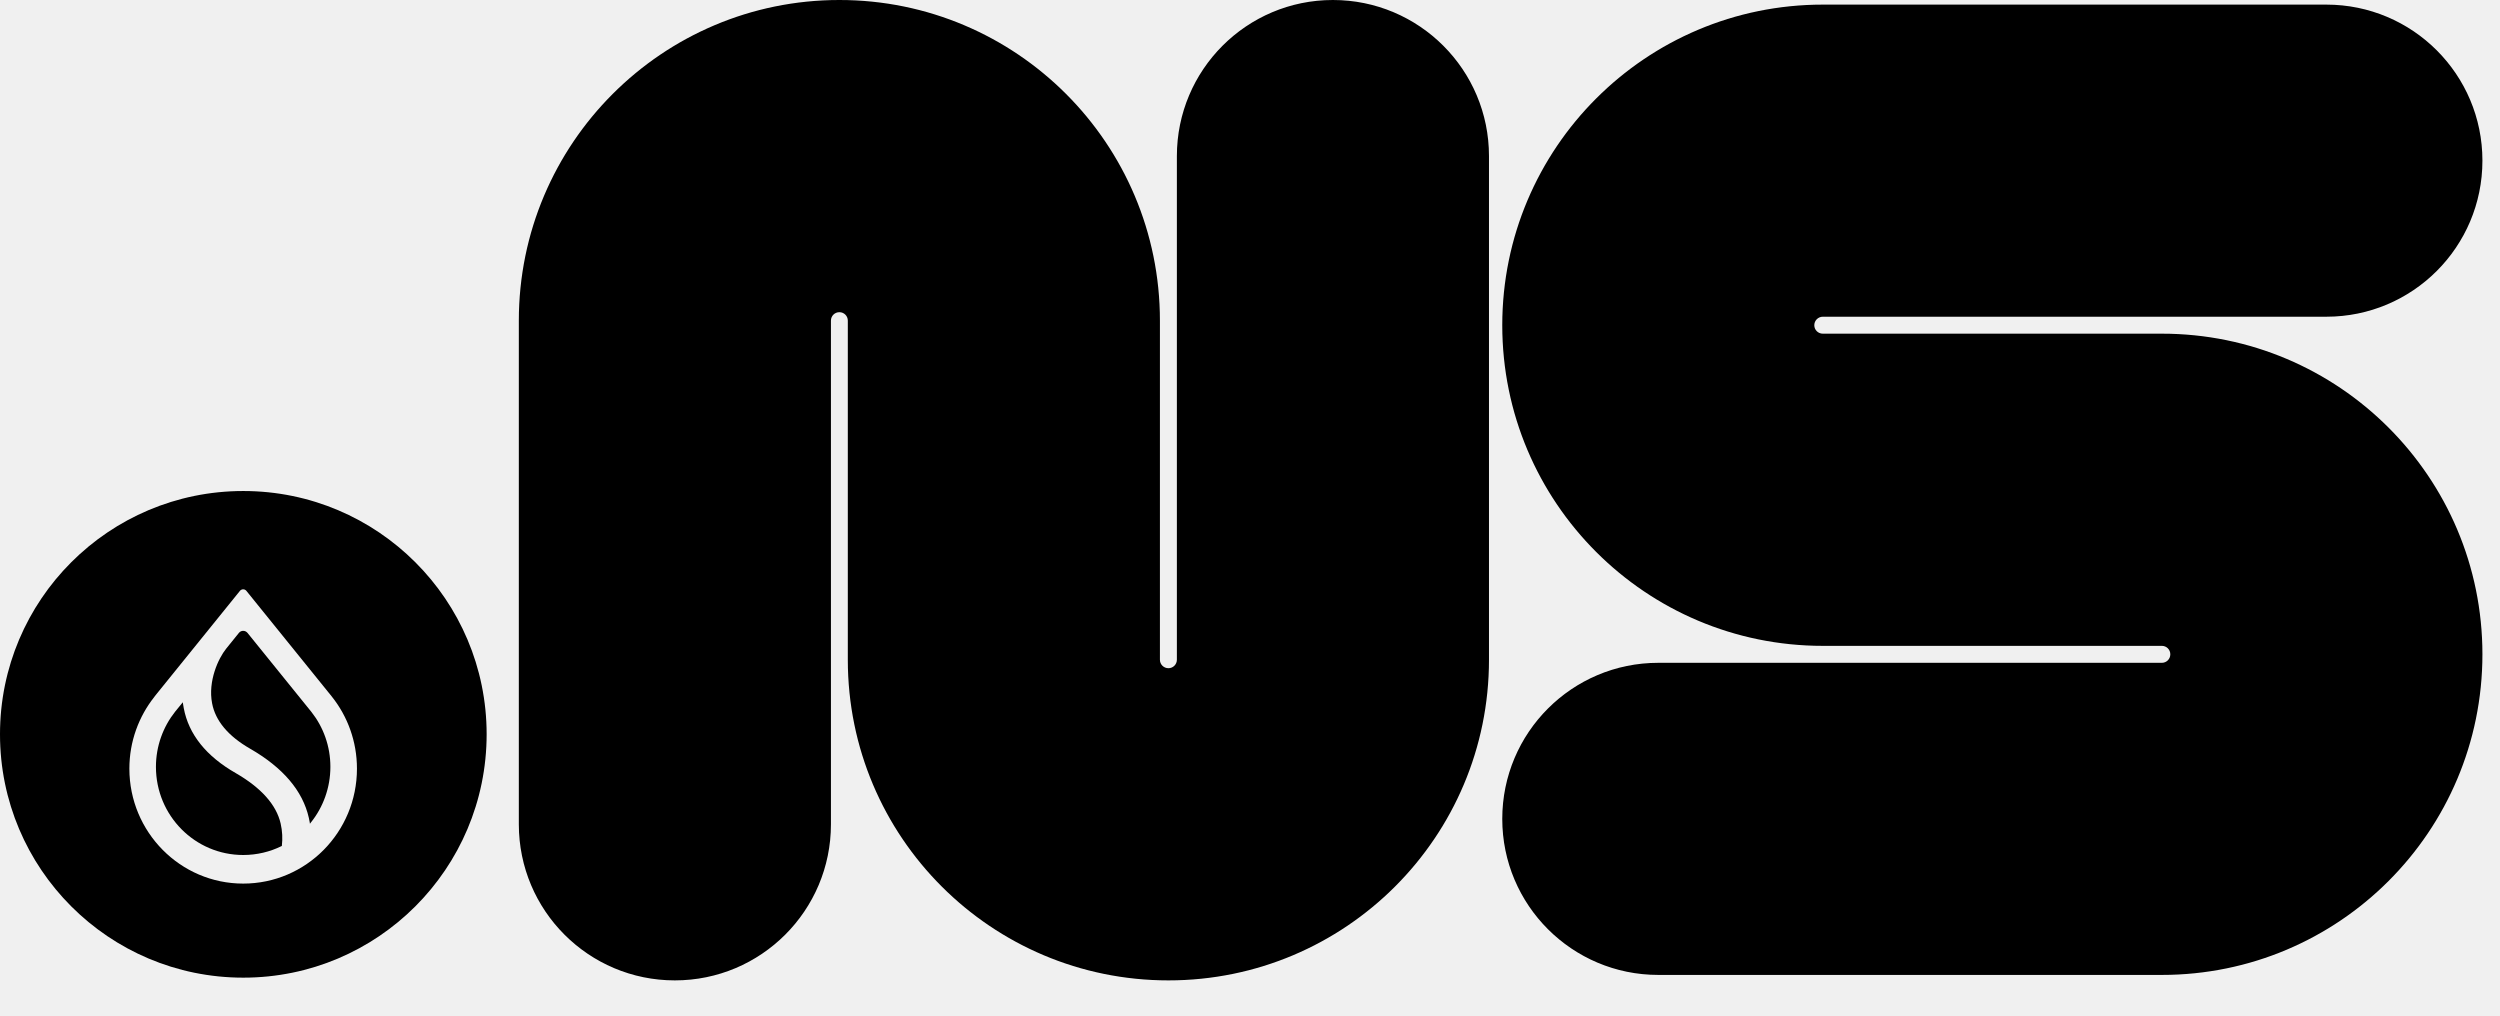
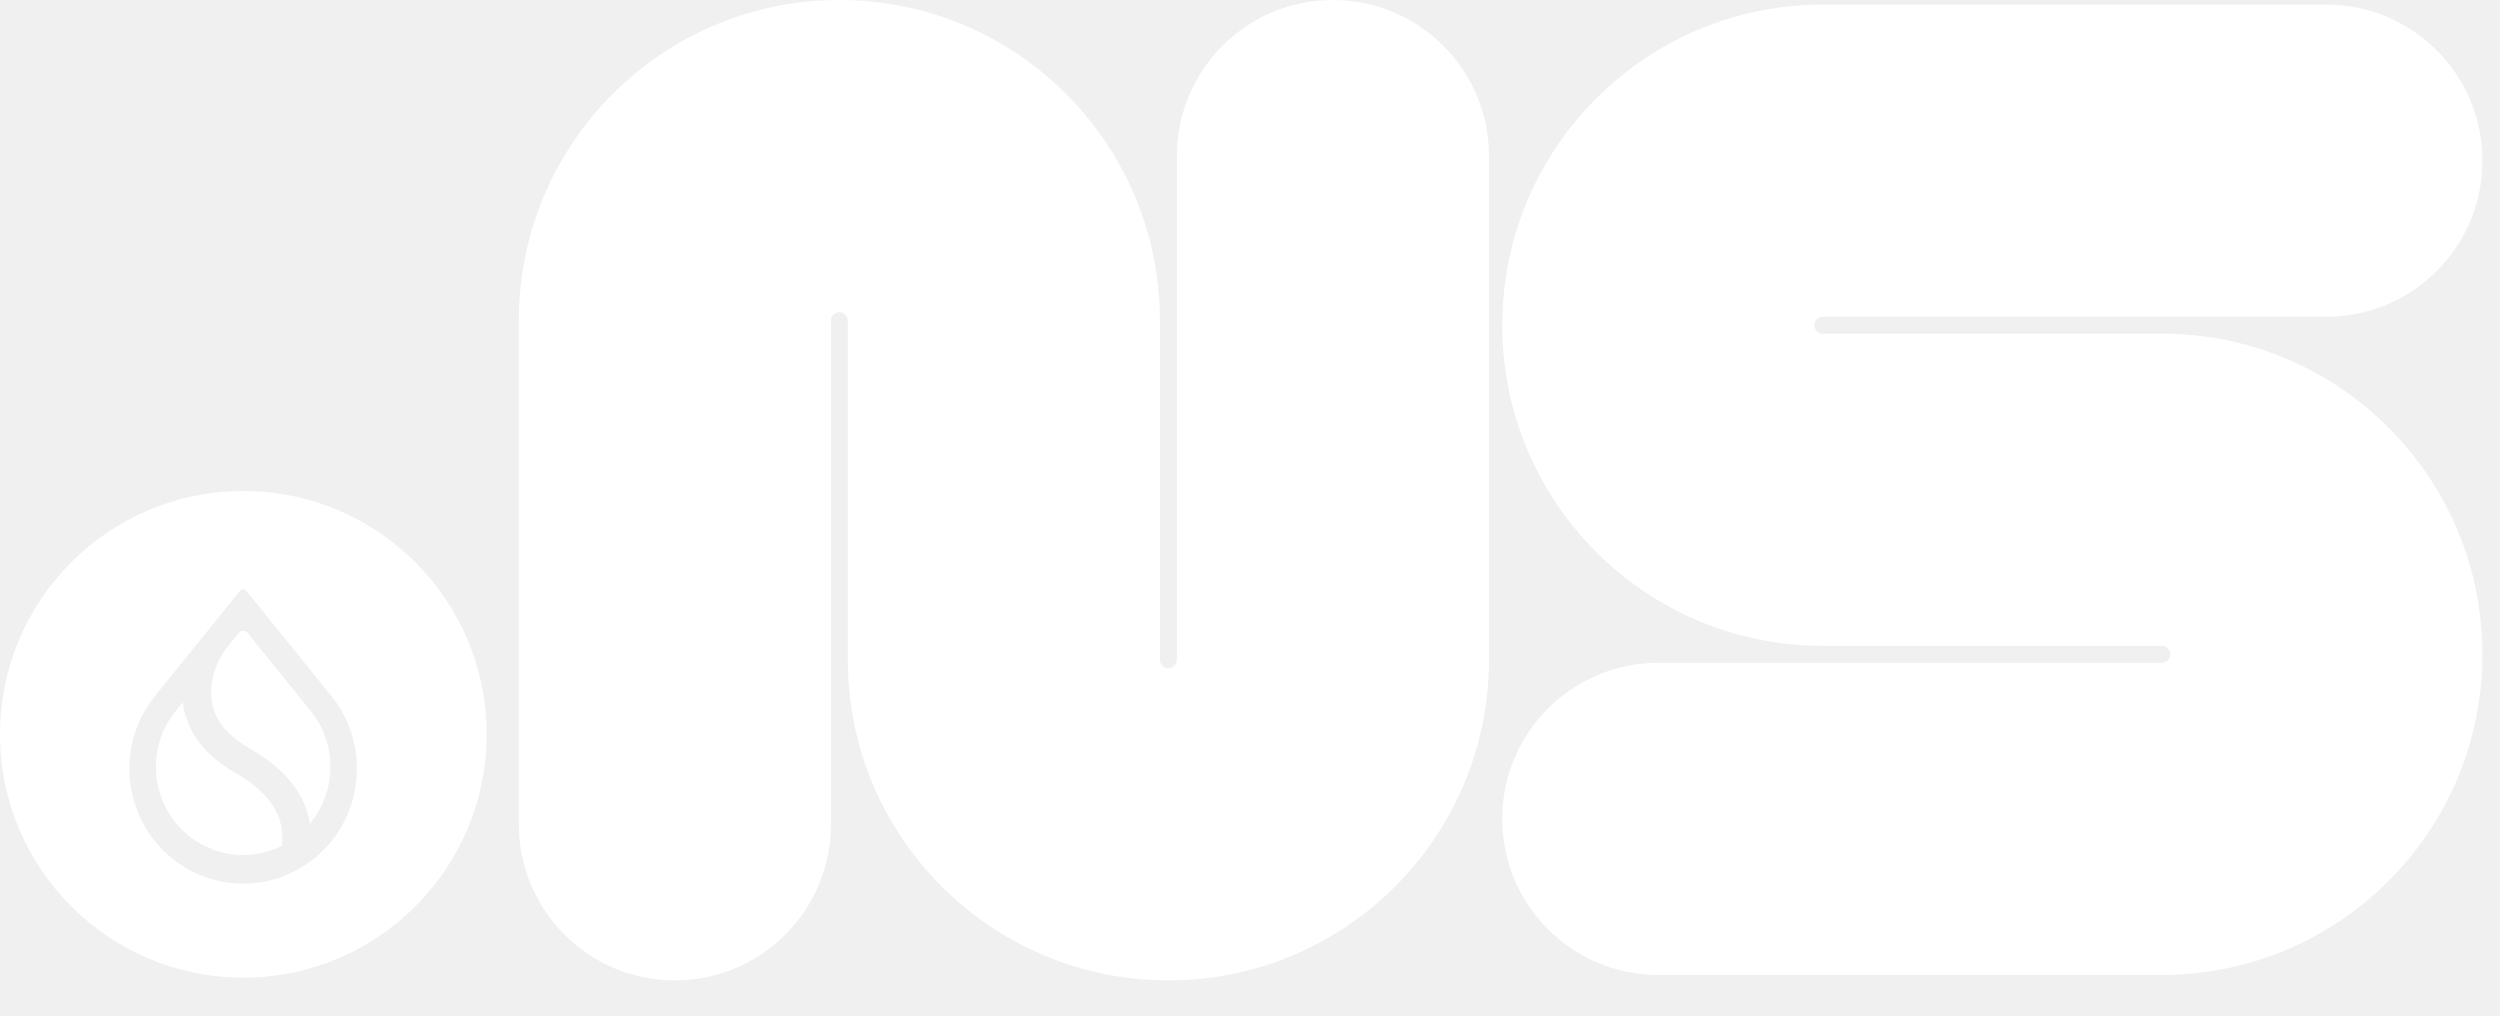
<svg xmlns="http://www.w3.org/2000/svg" width="32" height="13" viewBox="0 0 32 13" fill="none">
-   <path fill-rule="evenodd" clip-rule="evenodd" d="M10.744 3.996C10.684 3.996 10.636 4.044 10.636 4.104V10.551C10.636 11.655 9.741 12.549 8.638 12.549C7.535 12.549 6.641 11.655 6.641 10.551V4.104C6.641 1.838 8.478 0 10.744 0C13.01 0 14.847 1.838 14.847 4.104V8.445C14.847 8.505 14.896 8.553 14.956 8.553C15.015 8.553 15.064 8.505 15.064 8.445V1.998C15.064 0.894 15.958 0 17.061 0C18.165 0 19.059 0.894 19.059 1.998V8.445C19.059 10.712 17.222 12.549 14.956 12.549C12.689 12.549 10.852 10.712 10.852 8.445V4.104C10.852 4.044 10.804 3.996 10.744 3.996Z" fill="black" />
-   <path fill-rule="evenodd" clip-rule="evenodd" d="M23.332 4.054C23.272 4.054 23.223 4.103 23.223 4.163C23.223 4.223 23.272 4.271 23.332 4.271H27.672C29.938 4.271 31.775 6.109 31.775 8.375C31.775 10.642 29.938 12.479 27.672 12.479H21.226C20.123 12.479 19.229 11.585 19.229 10.482C19.229 9.378 20.123 8.484 21.226 8.484H27.672C27.732 8.484 27.78 8.435 27.78 8.375C27.78 8.315 27.732 8.267 27.672 8.267H23.332C21.066 8.267 19.229 6.429 19.229 4.163C19.229 1.896 21.066 0.059 23.332 0.059H29.777C30.881 0.059 31.775 0.953 31.775 2.056C31.775 3.16 30.881 4.054 29.777 4.054H23.332Z" fill="black" />
-   <path d="M2.343 9.011C2.345 9.028 2.348 9.047 2.352 9.064C2.415 9.4 2.64 9.68 3.018 9.896C3.345 10.085 3.537 10.302 3.592 10.54C3.615 10.639 3.618 10.738 3.608 10.823V10.828L3.604 10.83C3.456 10.903 3.289 10.944 3.113 10.944C2.496 10.944 1.996 10.44 1.996 9.816C1.996 9.549 2.088 9.303 2.242 9.109L2.34 8.989L2.343 9.011Z" fill="black" />
-   <path d="M3.058 8.101C3.086 8.066 3.139 8.066 3.168 8.101L3.987 9.114C4.139 9.307 4.229 9.551 4.229 9.816C4.229 10.082 4.136 10.333 3.98 10.527L3.967 10.544L3.964 10.523C3.961 10.505 3.957 10.486 3.953 10.468C3.875 10.121 3.62 9.824 3.201 9.583C2.919 9.421 2.757 9.225 2.715 9.003C2.687 8.859 2.708 8.715 2.747 8.592C2.786 8.469 2.845 8.365 2.895 8.303L3.058 8.101Z" fill="black" />
-   <path fill-rule="evenodd" clip-rule="evenodd" d="M3.114 6.285C4.834 6.285 6.229 7.68 6.229 9.399C6.228 11.119 4.834 12.514 3.114 12.514C1.394 12.514 4.74172e-05 11.119 0 9.399C0 7.679 1.394 6.285 3.114 6.285ZM3.153 7.562C3.132 7.537 3.093 7.537 3.072 7.562L1.98 8.913L1.978 8.917C1.777 9.169 1.656 9.49 1.656 9.839C1.656 10.651 2.309 11.31 3.113 11.31C3.918 11.31 4.569 10.651 4.569 9.839C4.569 9.49 4.449 9.169 4.248 8.917L4.245 8.913L3.153 7.562Z" fill="black" />
+   <g clip-path="url(#clip0_2129_132)">
+     <path fill-rule="evenodd" clip-rule="evenodd" d="M10.744 3.996C10.684 3.996 10.636 4.044 10.636 4.104V10.551C10.636 11.655 9.741 12.549 8.638 12.549C7.535 12.549 6.641 11.655 6.641 10.551V4.104C6.641 1.838 8.478 0 10.744 0C13.01 0 14.847 1.838 14.847 4.104V8.445C14.847 8.505 14.896 8.553 14.956 8.553C15.015 8.553 15.064 8.505 15.064 8.445V1.998C15.064 0.894 15.958 0 17.061 0C18.165 0 19.059 0.894 19.059 1.998V8.445C19.059 10.712 17.222 12.549 14.956 12.549C12.689 12.549 10.852 10.712 10.852 8.445V4.104C10.852 4.044 10.804 3.996 10.744 3.996Z" fill="white" />
+     <path fill-rule="evenodd" clip-rule="evenodd" d="M23.332 4.054C23.272 4.054 23.223 4.103 23.223 4.163C23.223 4.223 23.272 4.271 23.332 4.271H27.672C29.938 4.271 31.775 6.109 31.775 8.375C31.775 10.642 29.938 12.479 27.672 12.479H21.226C20.123 12.479 19.229 11.585 19.229 10.482C19.229 9.378 20.123 8.484 21.226 8.484H27.672C27.732 8.484 27.78 8.435 27.78 8.375C27.78 8.315 27.732 8.267 27.672 8.267H23.332C21.066 8.267 19.229 6.429 19.229 4.163C19.229 1.896 21.066 0.059 23.332 0.059H29.777C30.881 0.059 31.775 0.953 31.775 2.056C31.775 3.16 30.881 4.054 29.777 4.054H23.332Z" fill="white" />
+     <path d="M2.343 9.011C2.345 9.028 2.348 9.047 2.352 9.064C2.415 9.4 2.64 9.68 3.018 9.896C3.345 10.085 3.537 10.302 3.592 10.54C3.615 10.639 3.618 10.738 3.608 10.823V10.828L3.604 10.83C3.456 10.903 3.289 10.944 3.113 10.944C2.496 10.944 1.996 10.44 1.996 9.816C1.996 9.549 2.088 9.303 2.242 9.109L2.34 8.989L2.343 9.011Z" fill="white" />
+     <path d="M3.058 8.1C3.086 8.065 3.139 8.066 3.168 8.1L3.987 9.114C4.139 9.307 4.229 9.551 4.229 9.816C4.229 10.082 4.136 10.333 3.98 10.527L3.967 10.544L3.964 10.522C3.961 10.504 3.957 10.486 3.953 10.468C3.875 10.121 3.62 9.824 3.201 9.583C2.918 9.421 2.757 9.225 2.715 9.003C2.687 8.859 2.708 8.715 2.747 8.592C2.786 8.468 2.845 8.365 2.894 8.303L3.058 8.1Z" fill="white" />
+     <path fill-rule="evenodd" clip-rule="evenodd" d="M3.114 6.285C4.834 6.285 6.229 7.68 6.229 9.399C6.228 11.119 4.834 12.514 3.114 12.514C1.394 12.514 4.74172e-05 11.119 0 9.399C0 7.679 1.394 6.285 3.114 6.285ZM3.153 7.562C3.132 7.537 3.093 7.537 3.072 7.562L1.98 8.913L1.978 8.917C1.777 9.169 1.656 9.49 1.656 9.839C1.656 10.651 2.309 11.31 3.113 11.31C3.918 11.31 4.569 10.651 4.569 9.839C4.569 9.49 4.449 9.169 4.248 8.917L4.245 8.913L3.153 7.562Z" fill="white" />
+   </g>
+   <defs>
+     <clipPath id="clip0_2129_132">
+       <rect width="32" height="13" fill="white" />
+     </clipPath>
+   </defs>
</svg>
